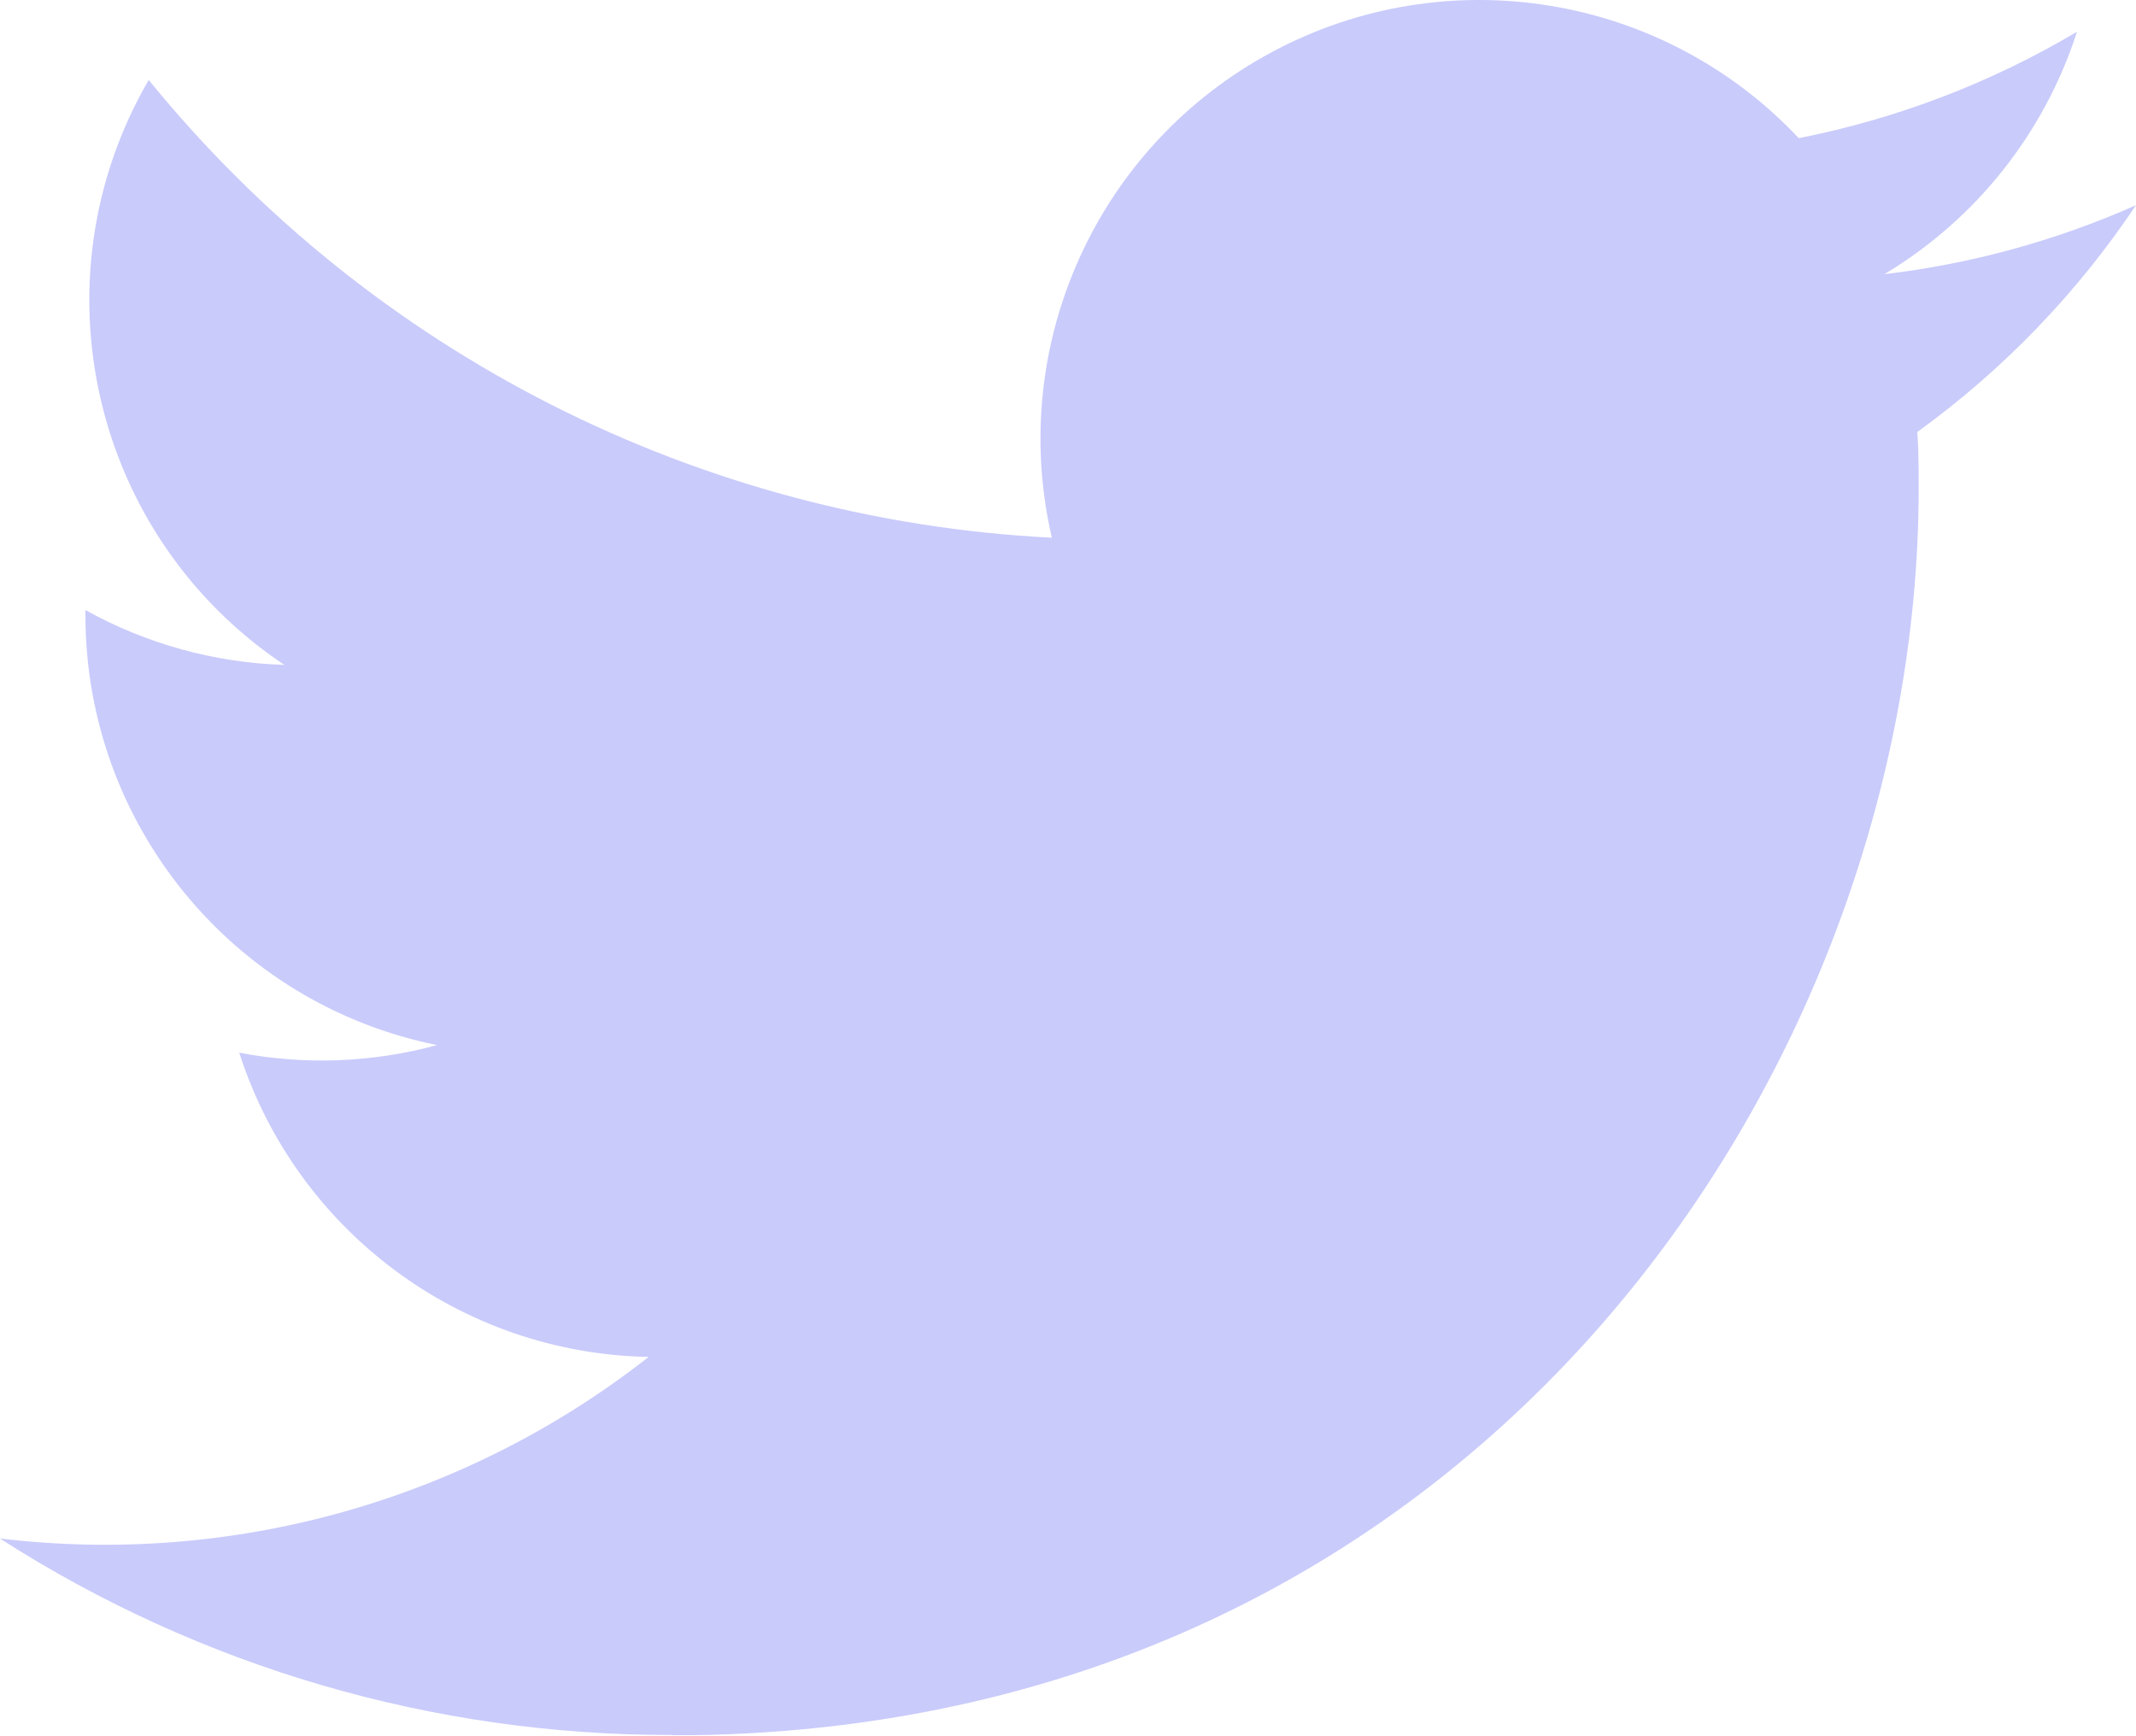
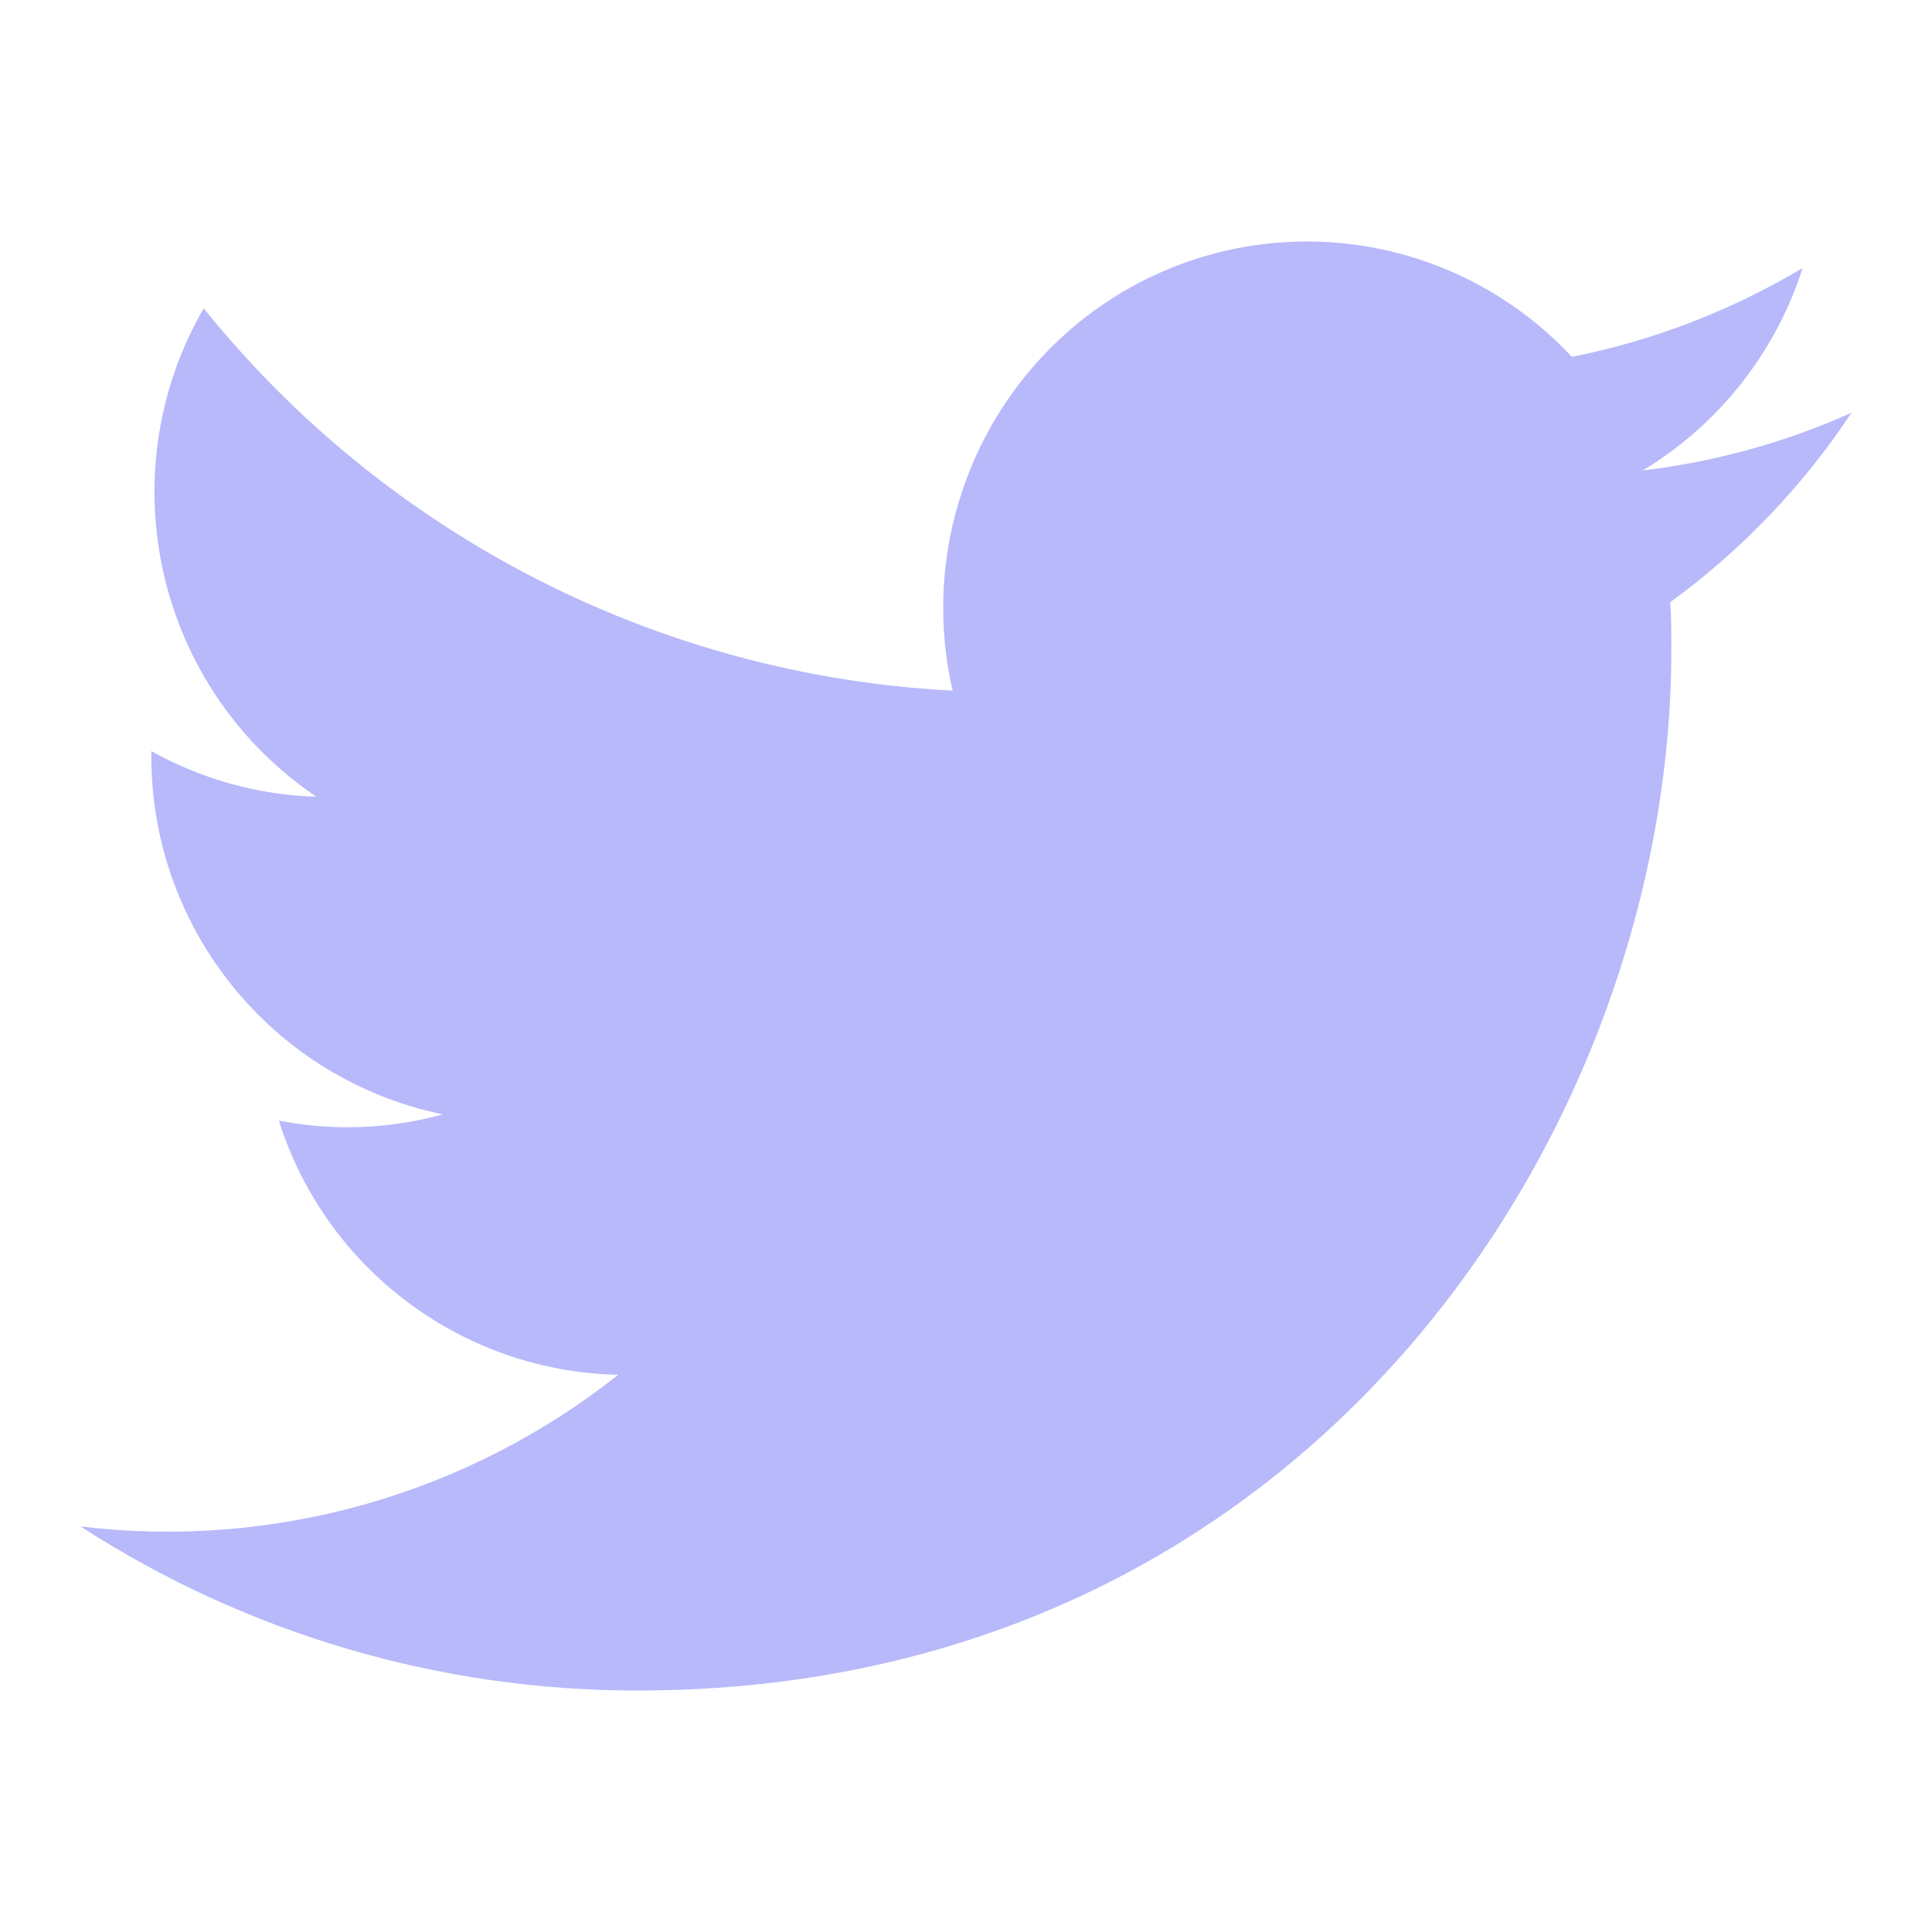
- <svg xmlns="http://www.w3.org/2000/svg" xmlns:xlink="http://www.w3.org/1999/xlink" width="16" height="13">
-   <defs>
-     <path id="a" d="M0 0h16v13H0z" />
-   </defs>
-   <g fill="none" fill-rule="evenodd">
-     <mask id="b" fill="#b7b9fa">
-       <use xlink:href="#a" />
-     </mask>
-     <path d="M5.032 13c6.038 0 9.34-5.002 9.34-9.339 0-.142 0-.284-.01-.425A6.677 6.677 0 0 0 16 1.537a6.525 6.525 0 0 1-1.885.517A3.295 3.295 0 0 0 15.558.238a6.578 6.578 0 0 1-2.084.797 3.286 3.286 0 0 0-5.595 2.993A9.32 9.32 0 0 1 1.114.599 3.285 3.285 0 0 0 2.13 4.981 3.274 3.274 0 0 1 .64 4.57v.041a3.284 3.284 0 0 0 2.634 3.218 3.285 3.285 0 0 1-1.482.057 3.284 3.284 0 0 0 3.067 2.279 6.596 6.596 0 0 1-4.86 1.36 9.283 9.283 0 0 0 5.033 1.472" fill="#b7b9fa" mask="url(#b)" />
-   </g>
+ <svg xmlns="http://www.w3.org/2000/svg" width="24" height="24">
+   <path d="M20.762 8.07c0-.198 0-.394-.014-.589A9.205 9.205 0 0 0 23 5.128a8.94 8.94 0 0 1-2.592.716 4.56 4.56 0 0 0 1.985-2.515 9.008 9.008 0 0 1-2.867 1.104 4.496 4.496 0 0 0-6.386-.198 4.572 4.572 0 0 0-1.306 4.344A12.79 12.79 0 0 1 2.53 3.83 4.568 4.568 0 0 0 3.93 9.897 4.456 4.456 0 0 1 1.88 9.33v.058a4.54 4.54 0 0 0 3.621 4.455 4.46 4.46 0 0 1-2.037.078 4.522 4.522 0 0 0 4.216 3.157A9.015 9.015 0 0 1 1 18.962 12.717 12.717 0 0 0 7.919 21c8.302.003 12.843-6.924 12.843-12.93z" fill="#B7B9FA" fill-rule="evenodd" />
</svg>
